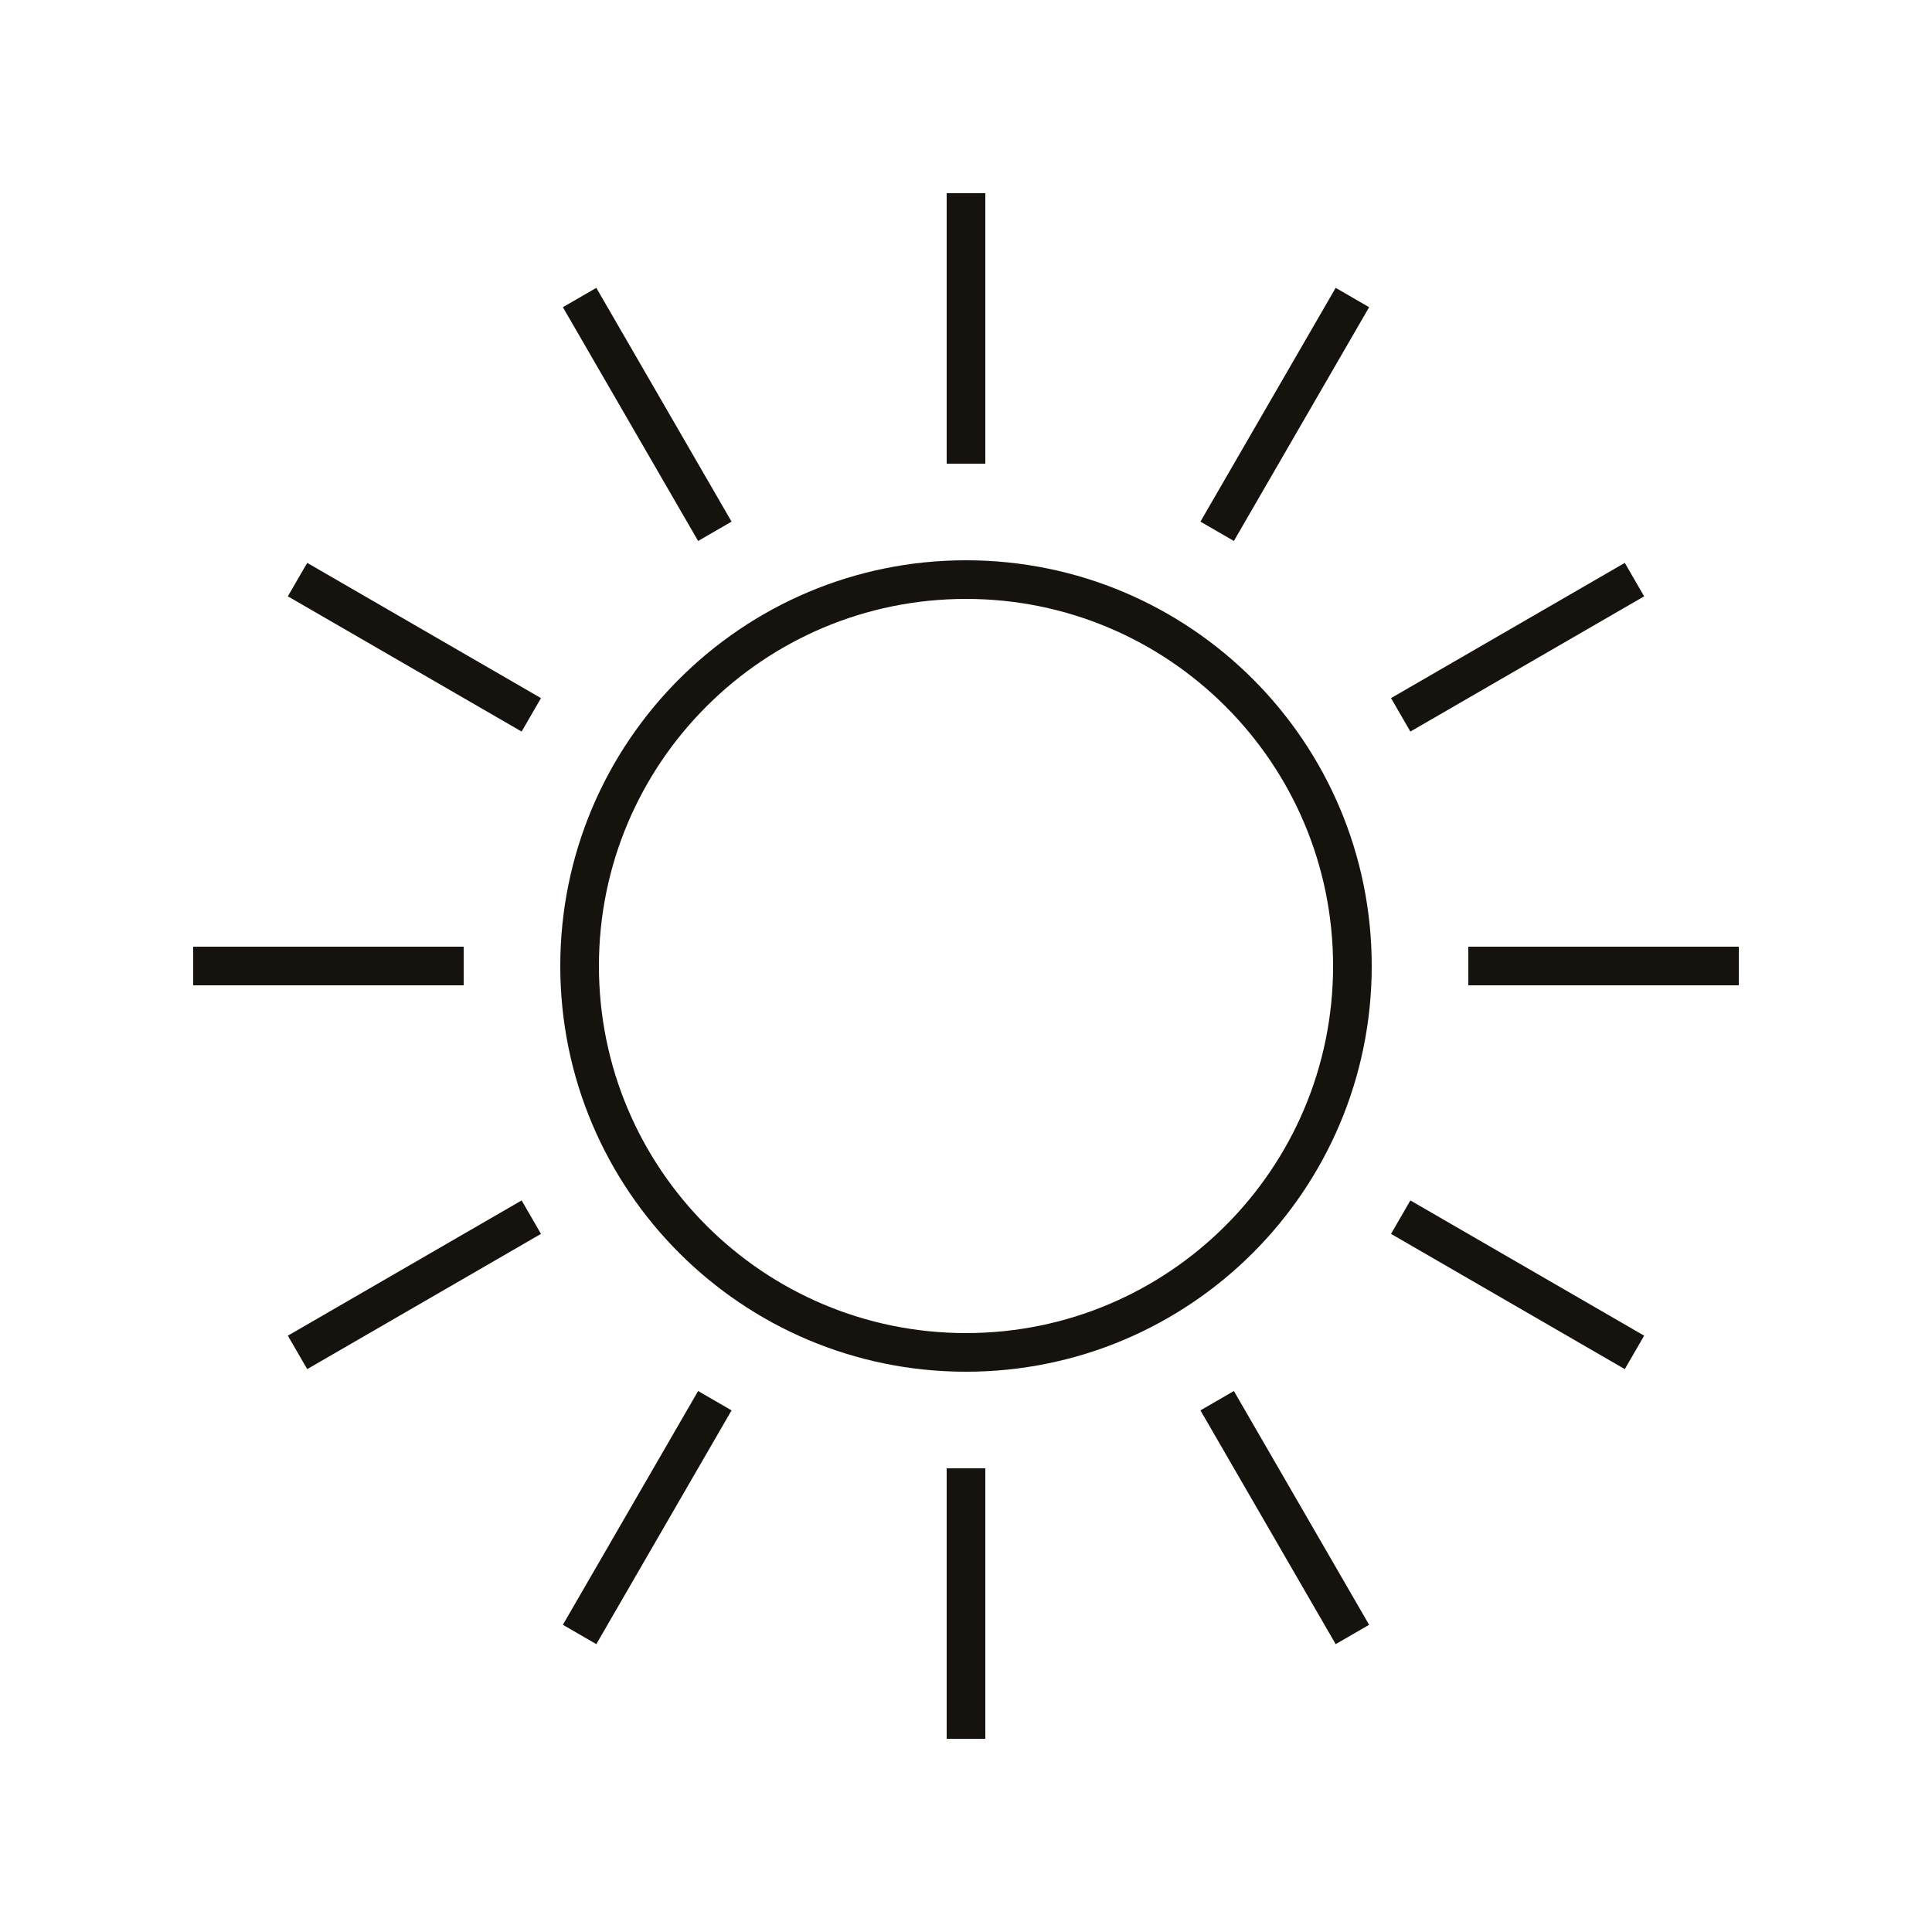
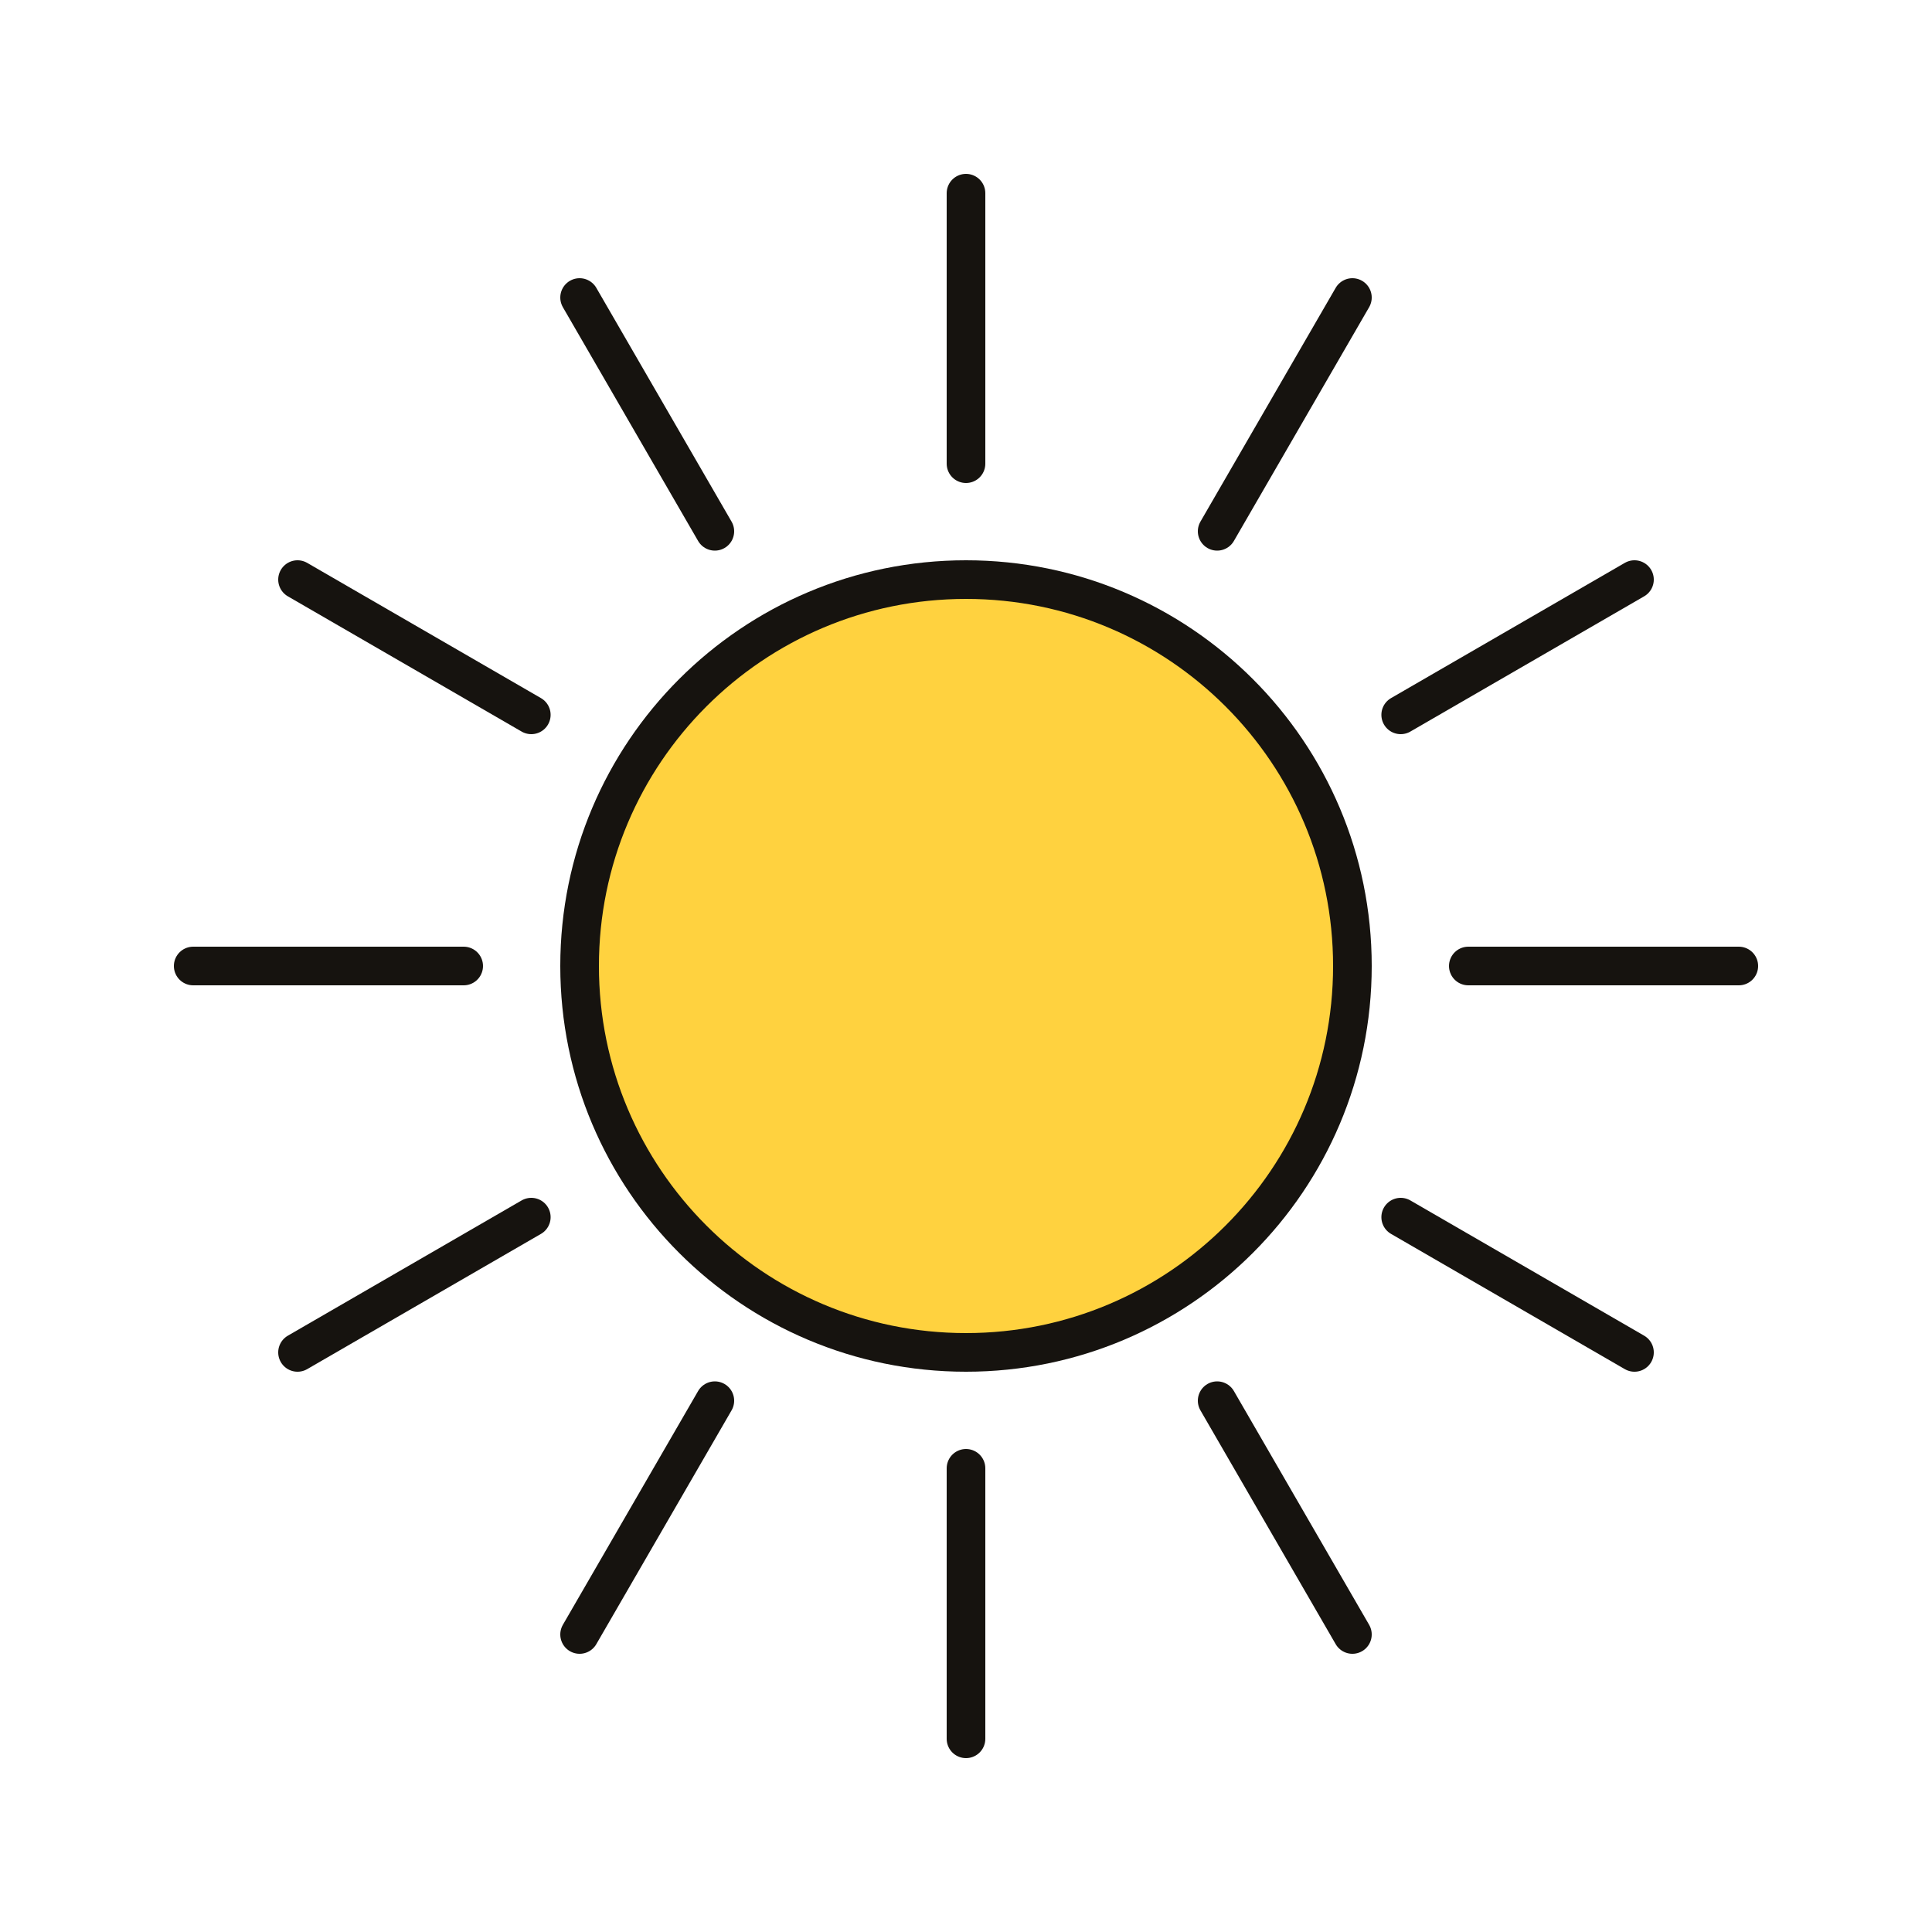
<svg xmlns="http://www.w3.org/2000/svg" viewBox="0 0 100 100">
-   <path d="M 30.0 50.0 a 20.0 20.0 0 1 0 40.0 0 a 20.0 20.0 0 1 0 -40.0 0 Z" fill="none" stroke="#16130f" stroke-width="2" />
-   <path d="M 76.0 50.0 L 90.0 50.0" fill="none" stroke="#16130f" stroke-width="2" />
-   <path d="M 72.5 63.0 L 84.6 70.0" fill="none" stroke="#16130f" stroke-width="2" />
-   <path d="M 63.0 72.5 L 70.0 84.6" fill="none" stroke="#16130f" stroke-width="2" />
-   <path d="M 50.0 76.0 L 50.0 90.0" fill="none" stroke="#16130f" stroke-width="2" />
-   <path d="M 37.0 72.5 L 30.0 84.6" fill="none" stroke="#16130f" stroke-width="2" />
-   <path d="M 27.5 63.0 L 15.4 70.0" fill="none" stroke="#16130f" stroke-width="2" />
-   <path d="M 24.0 50.0 L 10.0 50.0" fill="none" stroke="#16130f" stroke-width="2" />
-   <path d="M 27.5 37.0 L 15.4 30.0" fill="none" stroke="#16130f" stroke-width="2" />
-   <path d="M 37.0 27.5 L 30.0 15.4" fill="none" stroke="#16130f" stroke-width="2" />
-   <path d="M 50.0 24.0 L 50.0 10.0" fill="none" stroke="#16130f" stroke-width="2" />
-   <path d="M 63.0 27.5 L 70.0 15.4" fill="none" stroke="#16130f" stroke-width="2" />
-   <path d="M 72.5 37.0 L 84.6 30.0" fill="none" stroke="#16130f" stroke-width="2" />
+   <path d="M 30.0 50.0 a 20.0 20.0 0 1 0 40.0 0 a 20.0 20.0 0 1 0 -40.0 0 Z" fill="#ffd23f" stroke="#16130f" stroke-width="2" stroke-linejoin="round" stroke-linecap="round" />
+   <path d="M 76.0 50.0 L 90.0 50.0" fill="none" stroke="#16130f" stroke-width="2" stroke-linejoin="round" stroke-linecap="round" />
+   <path d="M 72.5 63.0 L 84.6 70.0" fill="none" stroke="#16130f" stroke-width="2" stroke-linejoin="round" stroke-linecap="round" />
+   <path d="M 63.0 72.5 L 70.0 84.6" fill="none" stroke="#16130f" stroke-width="2" stroke-linejoin="round" stroke-linecap="round" />
+   <path d="M 50.0 76.0 L 50.0 90.0" fill="none" stroke="#16130f" stroke-width="2" stroke-linejoin="round" stroke-linecap="round" />
+   <path d="M 37.0 72.5 L 30.0 84.6" fill="none" stroke="#16130f" stroke-width="2" stroke-linejoin="round" stroke-linecap="round" />
+   <path d="M 27.5 63.0 L 15.4 70.0" fill="none" stroke="#16130f" stroke-width="2" stroke-linejoin="round" stroke-linecap="round" />
+   <path d="M 24.0 50.0 L 10.0 50.0" fill="none" stroke="#16130f" stroke-width="2" stroke-linejoin="round" stroke-linecap="round" />
+   <path d="M 27.5 37.0 L 15.4 30.0" fill="none" stroke="#16130f" stroke-width="2" stroke-linejoin="round" stroke-linecap="round" />
+   <path d="M 37.0 27.5 L 30.0 15.4" fill="none" stroke="#16130f" stroke-width="2" stroke-linejoin="round" stroke-linecap="round" />
+   <path d="M 50.0 24.0 L 50.0 10.0" fill="none" stroke="#16130f" stroke-width="2" stroke-linejoin="round" stroke-linecap="round" />
+   <path d="M 63.0 27.5 L 70.0 15.4" fill="none" stroke="#16130f" stroke-width="2" stroke-linejoin="round" stroke-linecap="round" />
+   <path d="M 72.5 37.0 L 84.6 30.0" fill="none" stroke="#16130f" stroke-width="2" stroke-linejoin="round" stroke-linecap="round" />
</svg>
